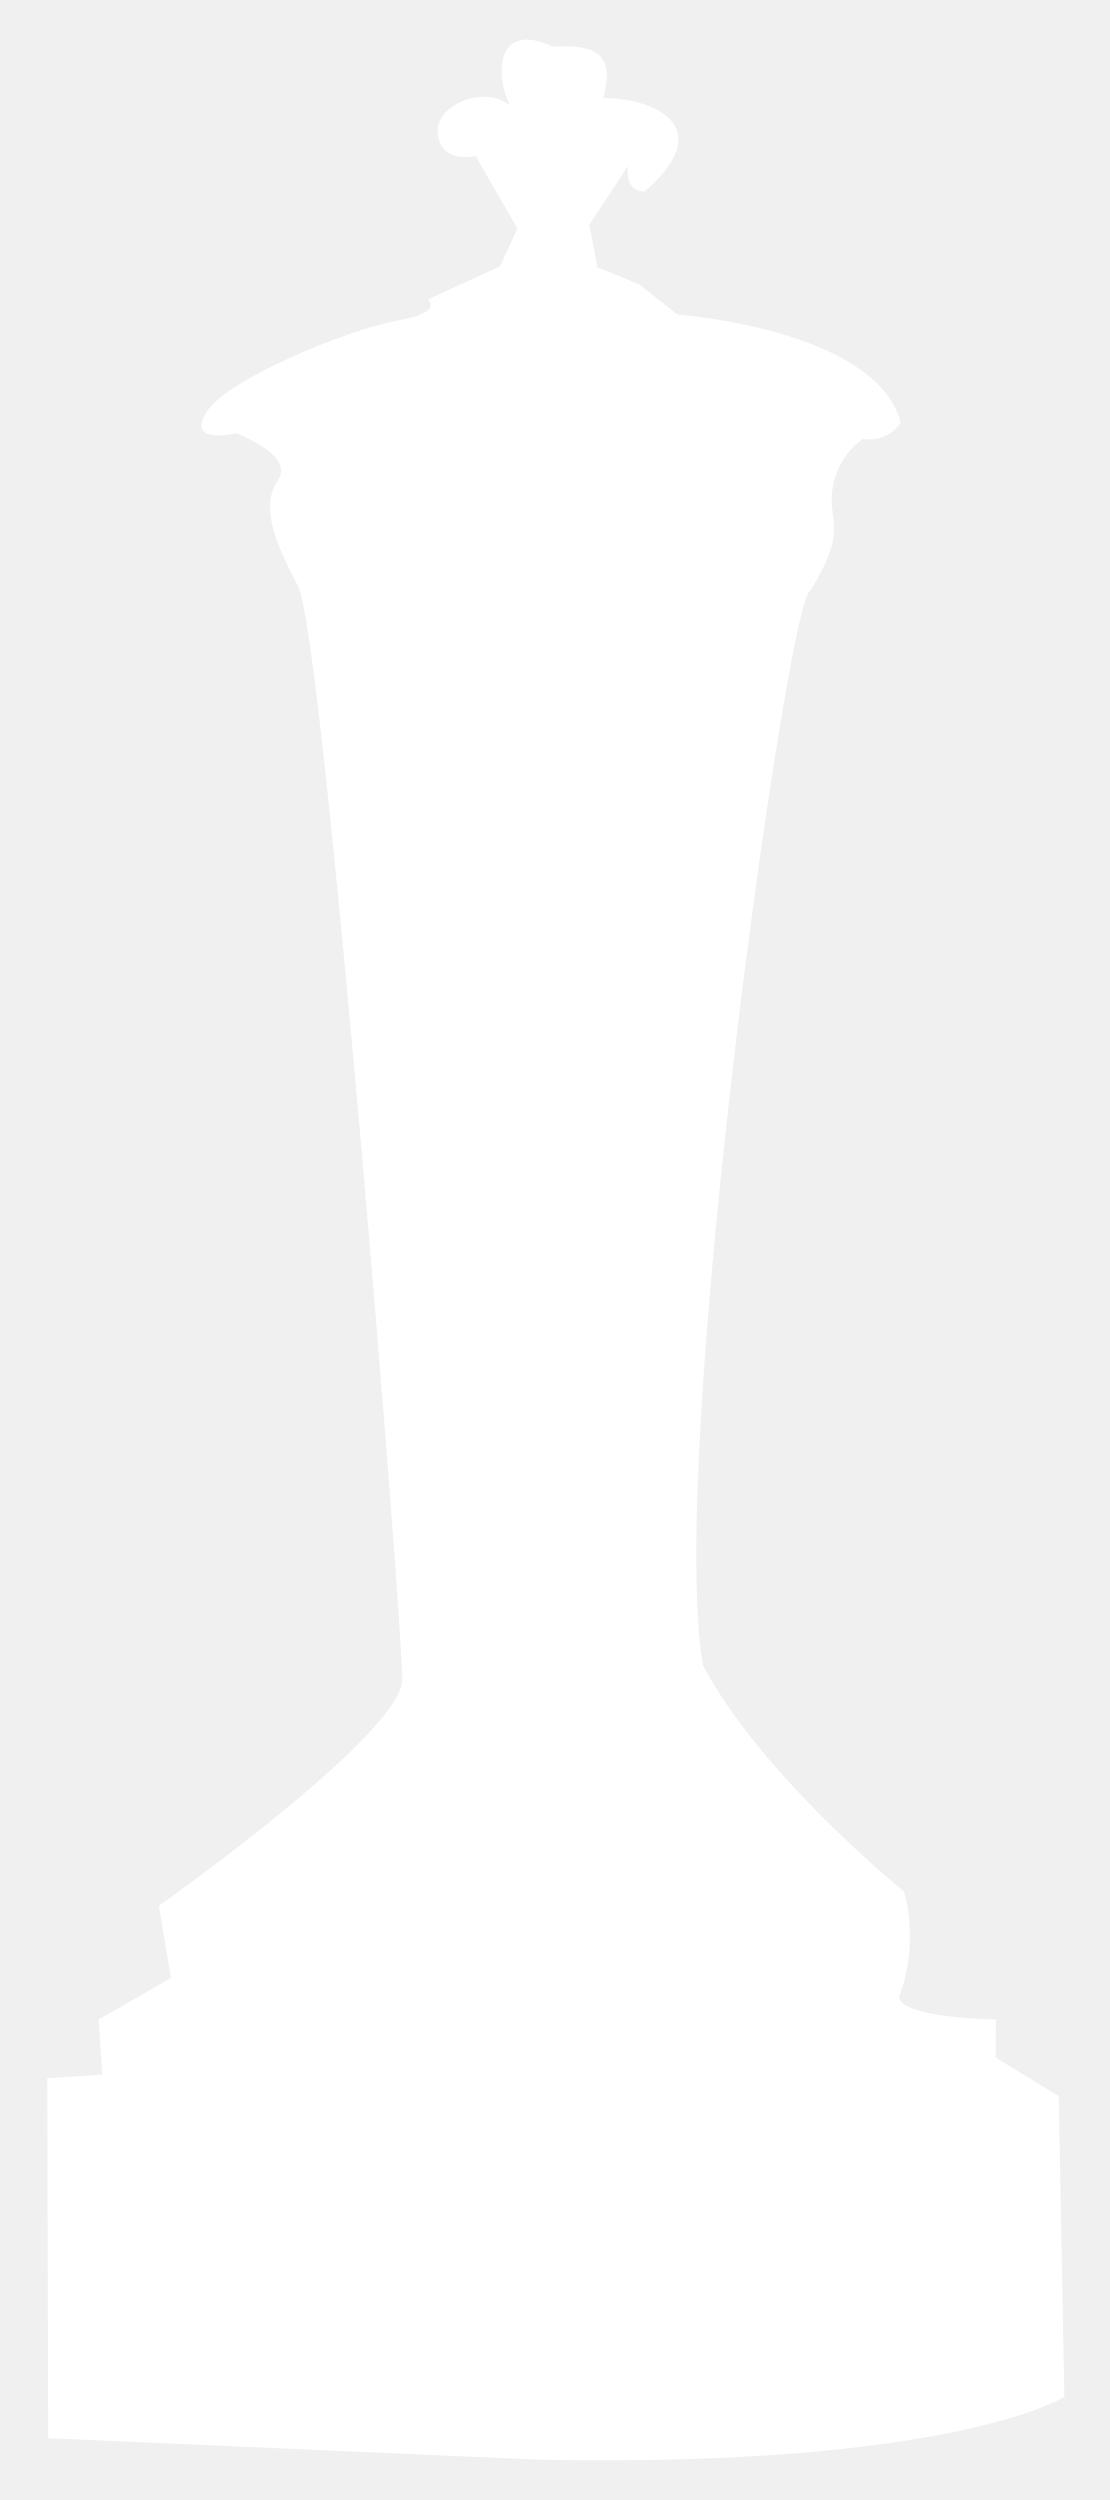
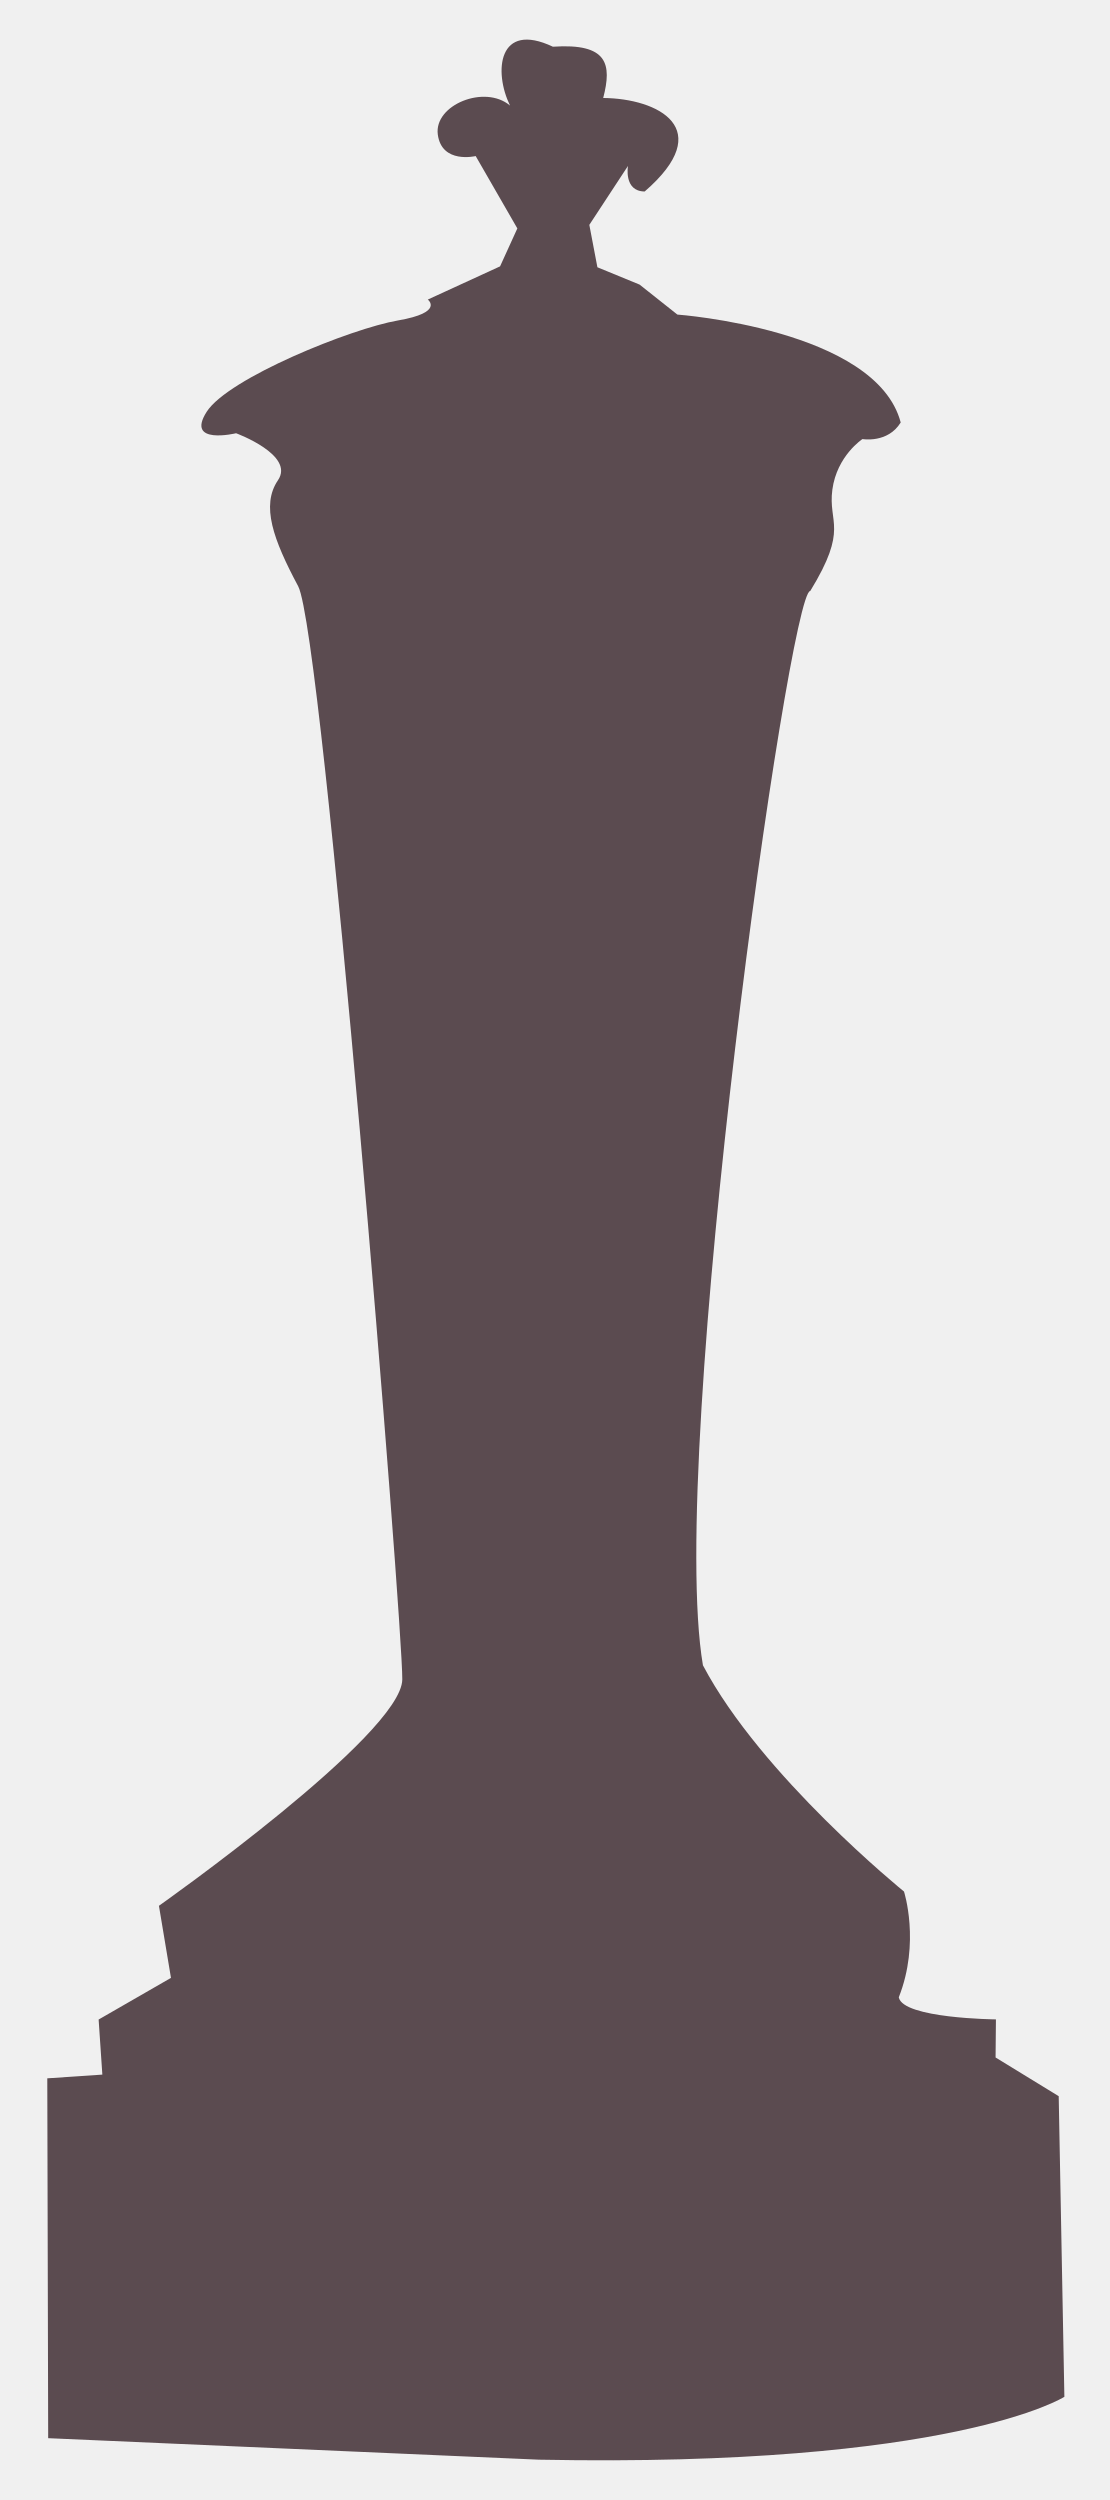
<svg xmlns="http://www.w3.org/2000/svg" version="1.1" id="Layer_1" x="0px" y="0px" width="222px" height="500px" viewBox="0 0 222 500" enable-background="new 0 0 222 500" xml:space="preserve">
-   <path fill="#FFFFFF" d="M107.791,491.936l-98.155-4.299l-0.179-71.971l11.012-0.744l-0.744-11.014l14.468-8.333l-2.406-14.416  c0,0,48.569-34.266,48.671-45.271c0.103-11.006-15.833-209.282-20.825-218.642c-4.992-9.36-7.469-16.156-4.036-21.204  c3.433-5.049-8.378-9.392-8.378-9.392s-10.181,2.446-5.886-4.288c4.295-6.734,28.936-16.665,38.263-18.272  c9.326-1.607,5.964-4.178,5.964-4.178l14.453-6.64l3.456-7.588l-8.331-14.471c0,0-6.787,1.63-7.578-4.304  c-0.792-5.934,9.405-10.073,14.444-5.793c-3.323-6.804-2.382-16.956,8.575-11.774c11.011-0.744,11.817,3.497,10.062,10.254  c11.004,0.102,22.799,6.138,8.293,18.704c-4.231-0.039-3.34-5.111-3.34-5.111l-7.728,11.782l1.614,8.482l8.434,3.465l7.563,5.997  c0,0,39.758,2.909,44.664,21.582c-2.578,4.21-7.647,3.316-7.647,3.316s-5.11,3.339-6.021,10.105  c-0.91,6.765,3.314,7.651-4.422,20.279c-4.232-0.039-28.689,172.461-21.464,214.861c11.646,22.122,40.212,45.248,40.212,45.248  s3.292,10.191-1.043,21.158c0.807,4.241,19.43,4.414,19.43,4.414l-0.07,7.619l12.626,7.738l1.135,60.126  C212.875,479.364,190.734,493.552,107.791,491.936z" />
+   <path fill="#5B4B50" d="M107.791,491.936l-98.155-4.299l-0.179-71.971l11.012-0.744l-0.744-11.014l14.468-8.333l-2.406-14.416  c0,0,48.569-34.265,48.671-45.271c0.103-11.006-15.833-209.282-20.825-218.642c-4.992-9.36-7.469-16.156-4.036-21.204  c3.433-5.049-8.378-9.392-8.378-9.392s-10.181,2.446-5.886-4.288c4.295-6.734,28.936-16.665,38.263-18.272  c9.326-1.607,5.964-4.178,5.964-4.178l14.453-6.64l3.456-7.588l-8.331-14.471c0,0-6.787,1.63-7.578-4.304  c-0.792-5.934,9.405-10.073,14.444-5.793c-3.323-6.804-2.382-16.956,8.575-11.774c11.011-0.744,11.817,3.497,10.062,10.254  c11.004,0.102,22.799,6.138,8.293,18.704c-4.232-0.039-3.34-5.111-3.34-5.111l-7.728,11.782l1.614,8.482l8.434,3.465l7.563,5.997  c0,0,39.758,2.909,44.664,21.582c-2.578,4.21-7.648,3.316-7.648,3.316s-5.11,3.339-6.02,10.105  c-0.91,6.765,3.314,7.651-4.422,20.279c-4.232-0.039-28.689,172.461-21.464,214.862c11.646,22.122,40.212,45.248,40.212,45.248  s3.292,10.191-1.043,21.158c0.807,4.241,19.43,4.414,19.43,4.414l-0.071,7.619l12.626,7.738l1.135,60.126  C212.875,479.364,190.734,493.552,107.791,491.936z" />
</svg>
